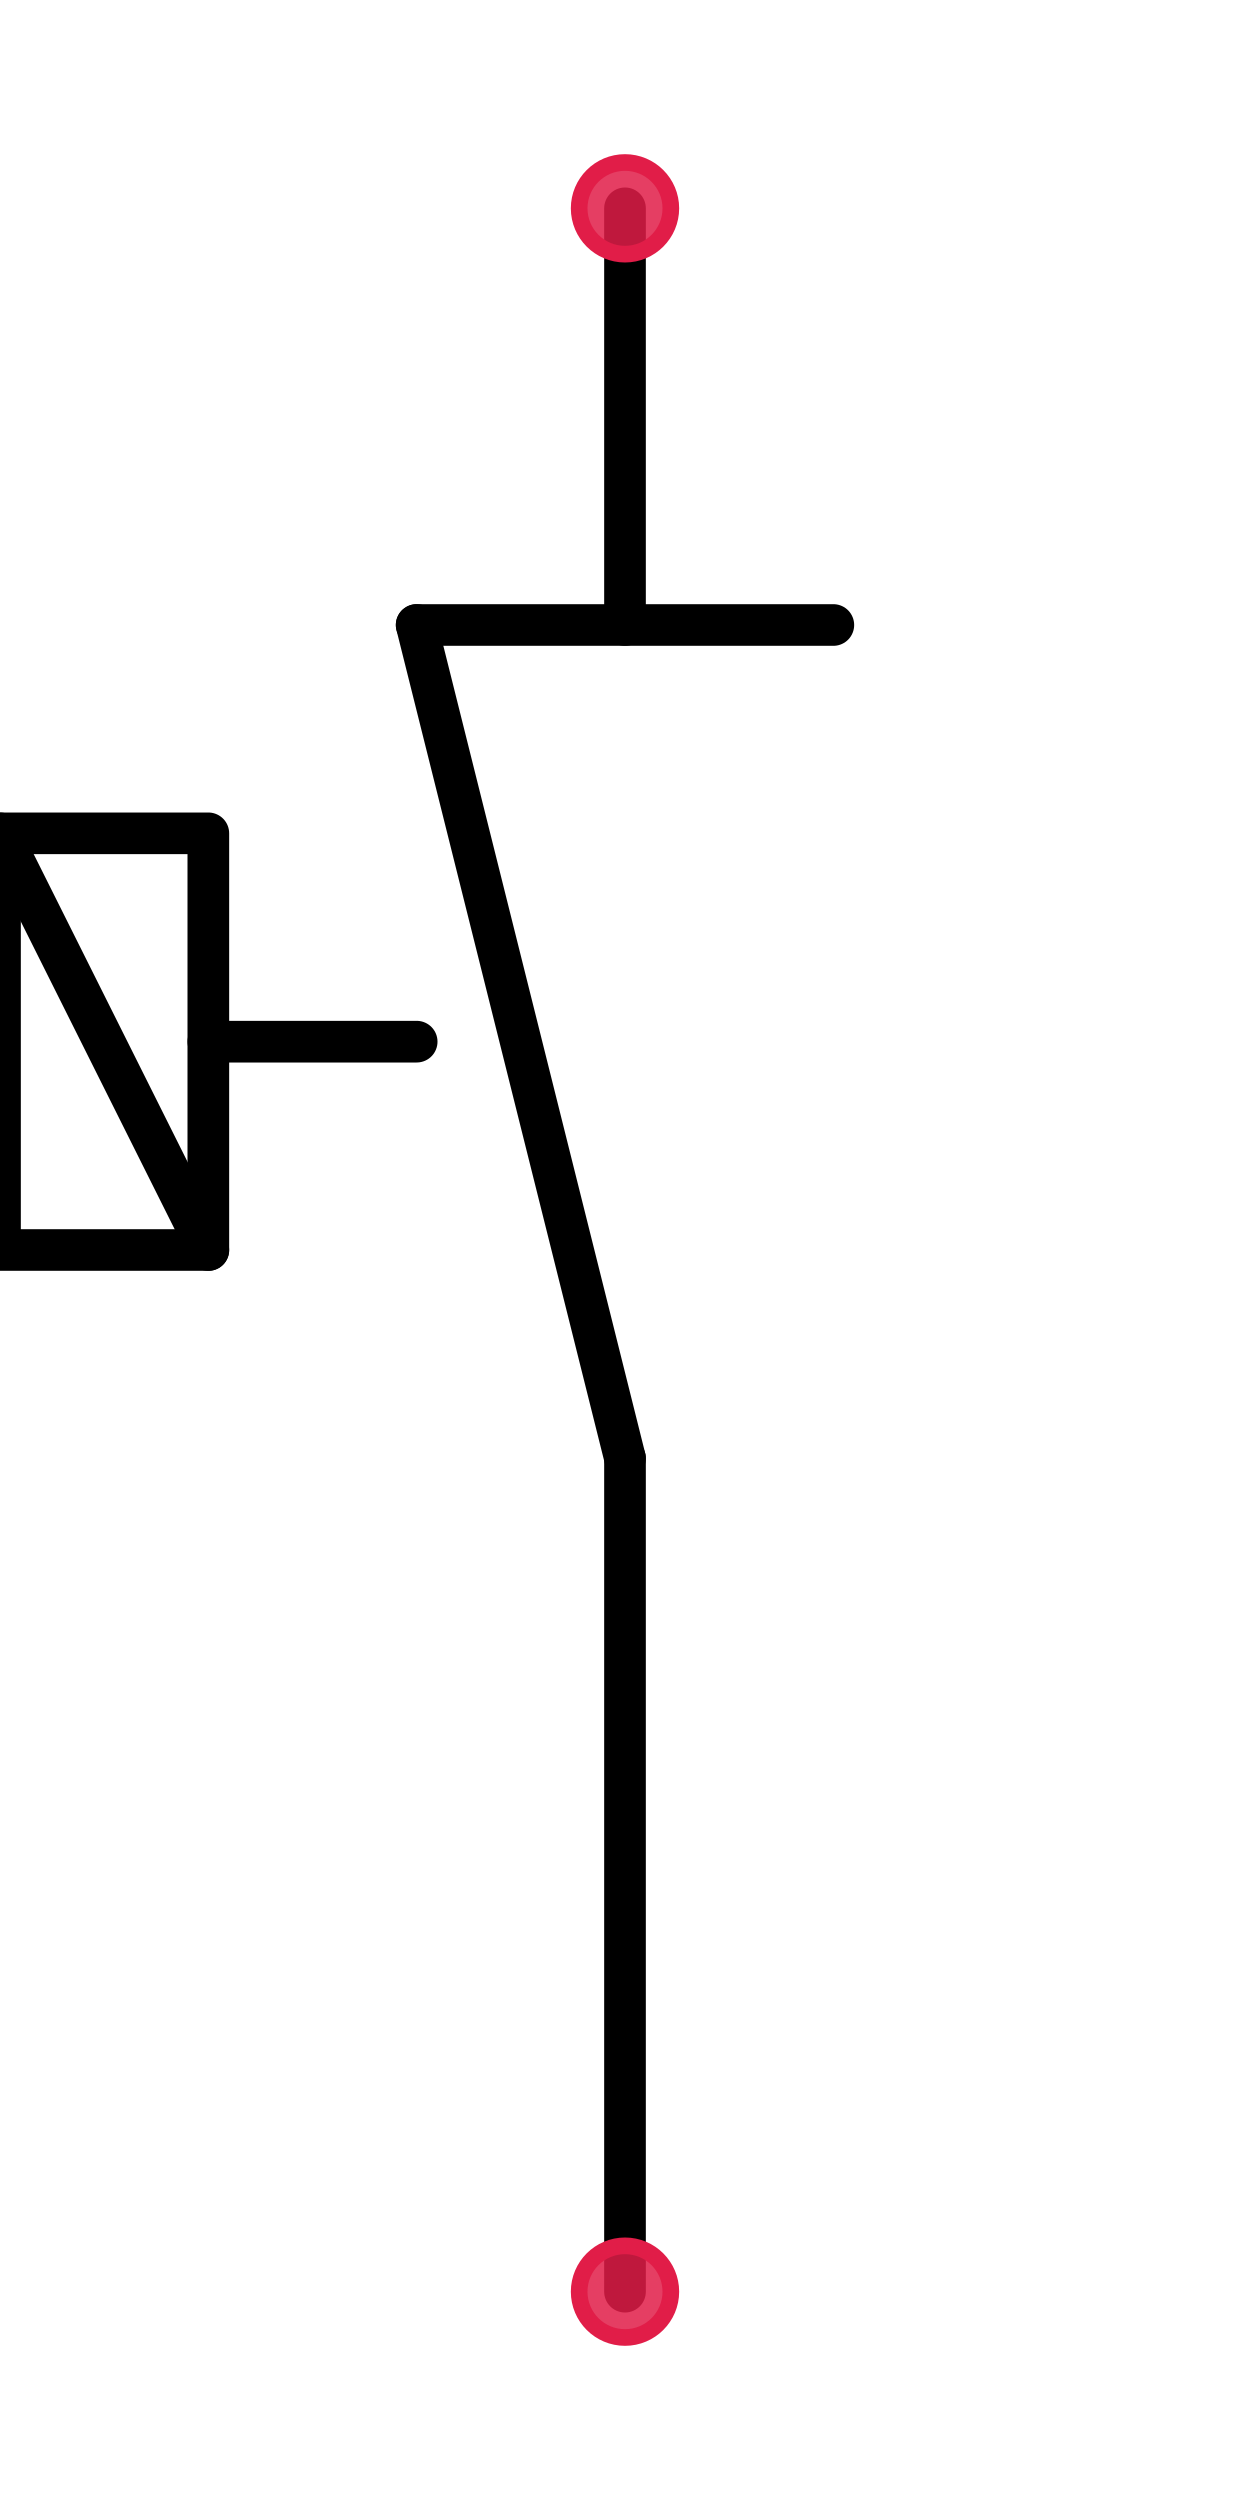
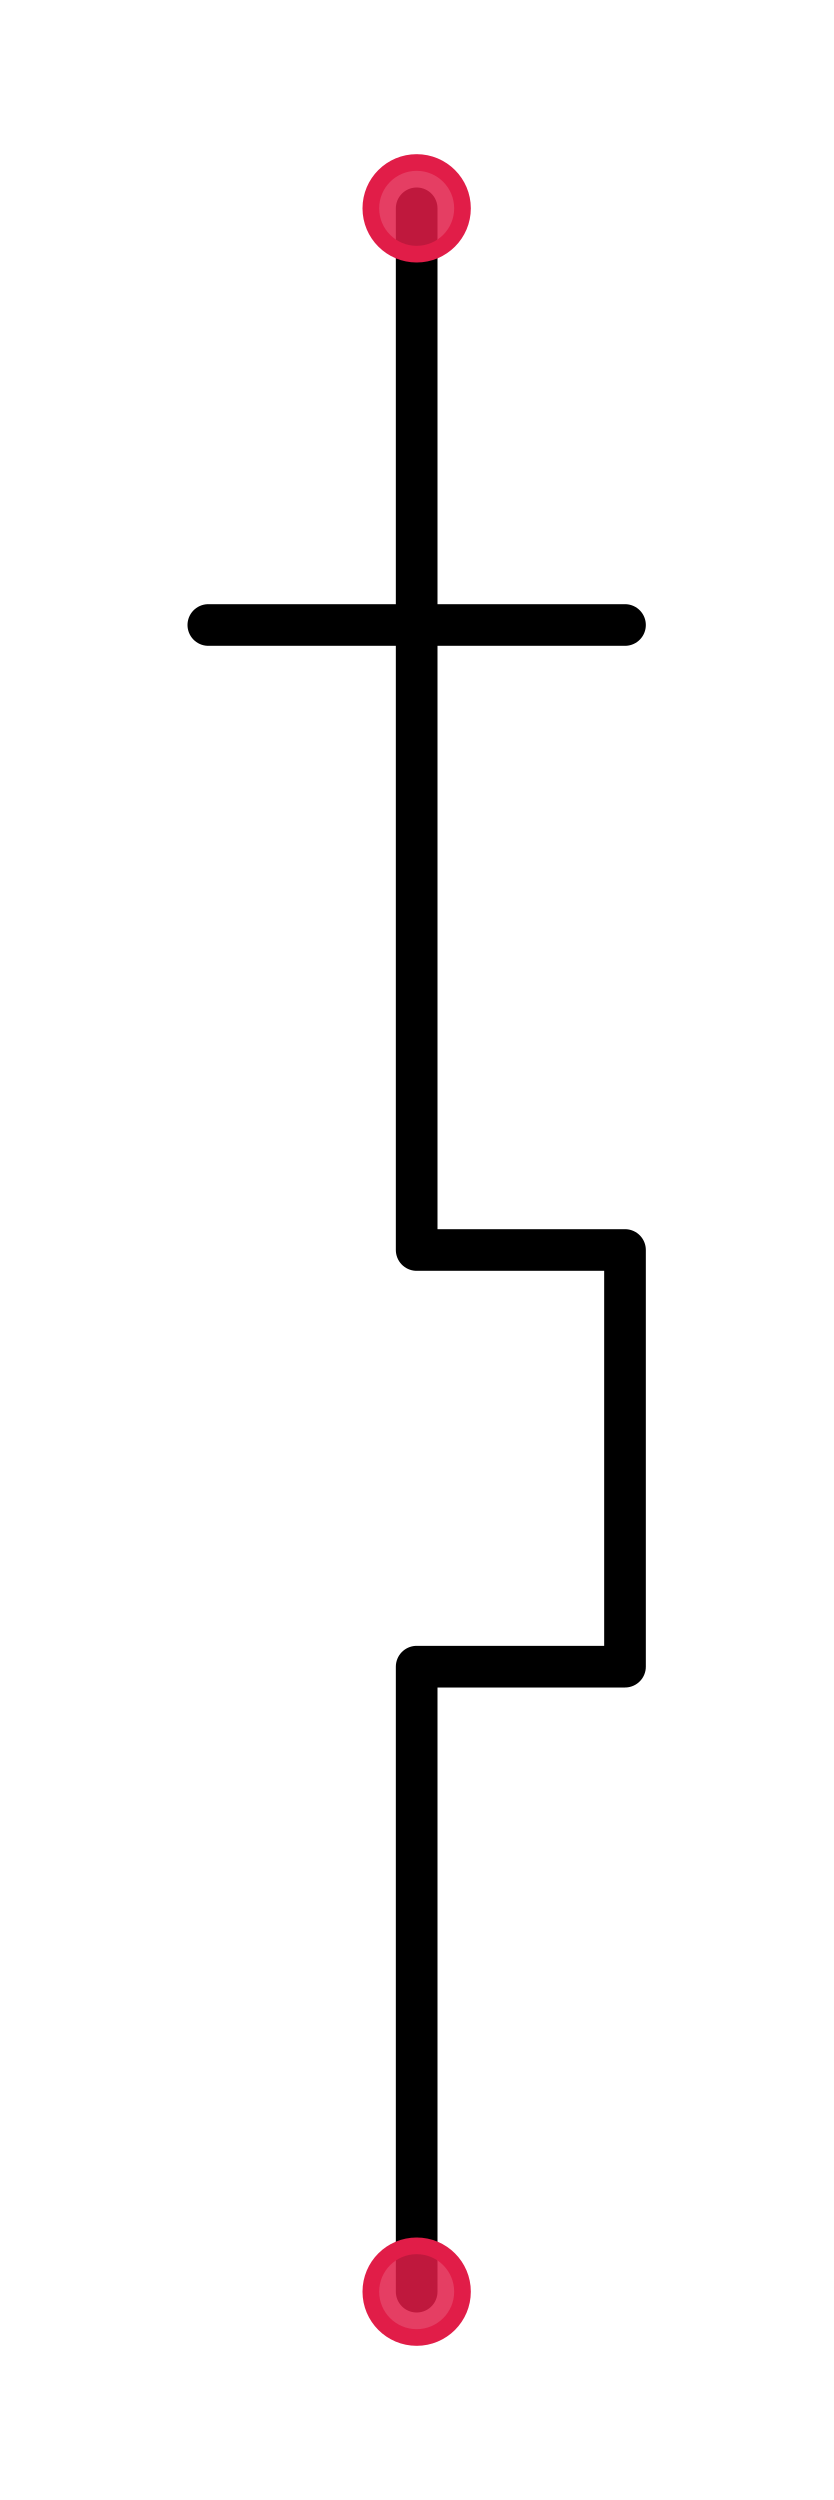
- <svg xmlns="http://www.w3.org/2000/svg" viewBox="-15 -35 30 60" width="300" height="600">
+ <svg xmlns="http://www.w3.org/2000/svg" viewBox="-10 -35 20 60" width="200" height="600">
  <g fill="none" stroke="#000000" stroke-width="1" stroke-linecap="round" stroke-linejoin="round">
    <line x1="0.0" y1="-30.0" x2="0.0" y2="-20.0" />
    <line x1="-5.0" y1="-20.0" x2="5.0" y2="-20.0" />
-     <line x1="0.0" y1="0.0" x2="-5.0" y2="-20.0" />
-     <line x1="-10.0" y1="-10.0" x2="-5.0" y2="-10.0" />
-     <rect x="-15.0" y="-15.0" width="5.0" height="10.0" rx="0" ry="0" />
-     <line x1="-15.0" y1="-15.0" x2="-10.0" y2="-5.0" />
-     <line x1="0.0" y1="0.0" x2="0.0" y2="20.0" />
+     <polyline points="0.0,-20.0 0.0,-5.0 5.0,-5.0 5.0,5.0 0.0,5.0 0.0,20.0" />
    <circle class="punto-conexion" cx="0.0" cy="-30.0" r="1.1" fill="#e11d48" fill-opacity="0.85" stroke="#e11d48" stroke-width="0.4" />
    <circle class="punto-conexion" cx="0.0" cy="20.0" r="1.1" fill="#e11d48" fill-opacity="0.85" stroke="#e11d48" stroke-width="0.4" />
  </g>
</svg>
